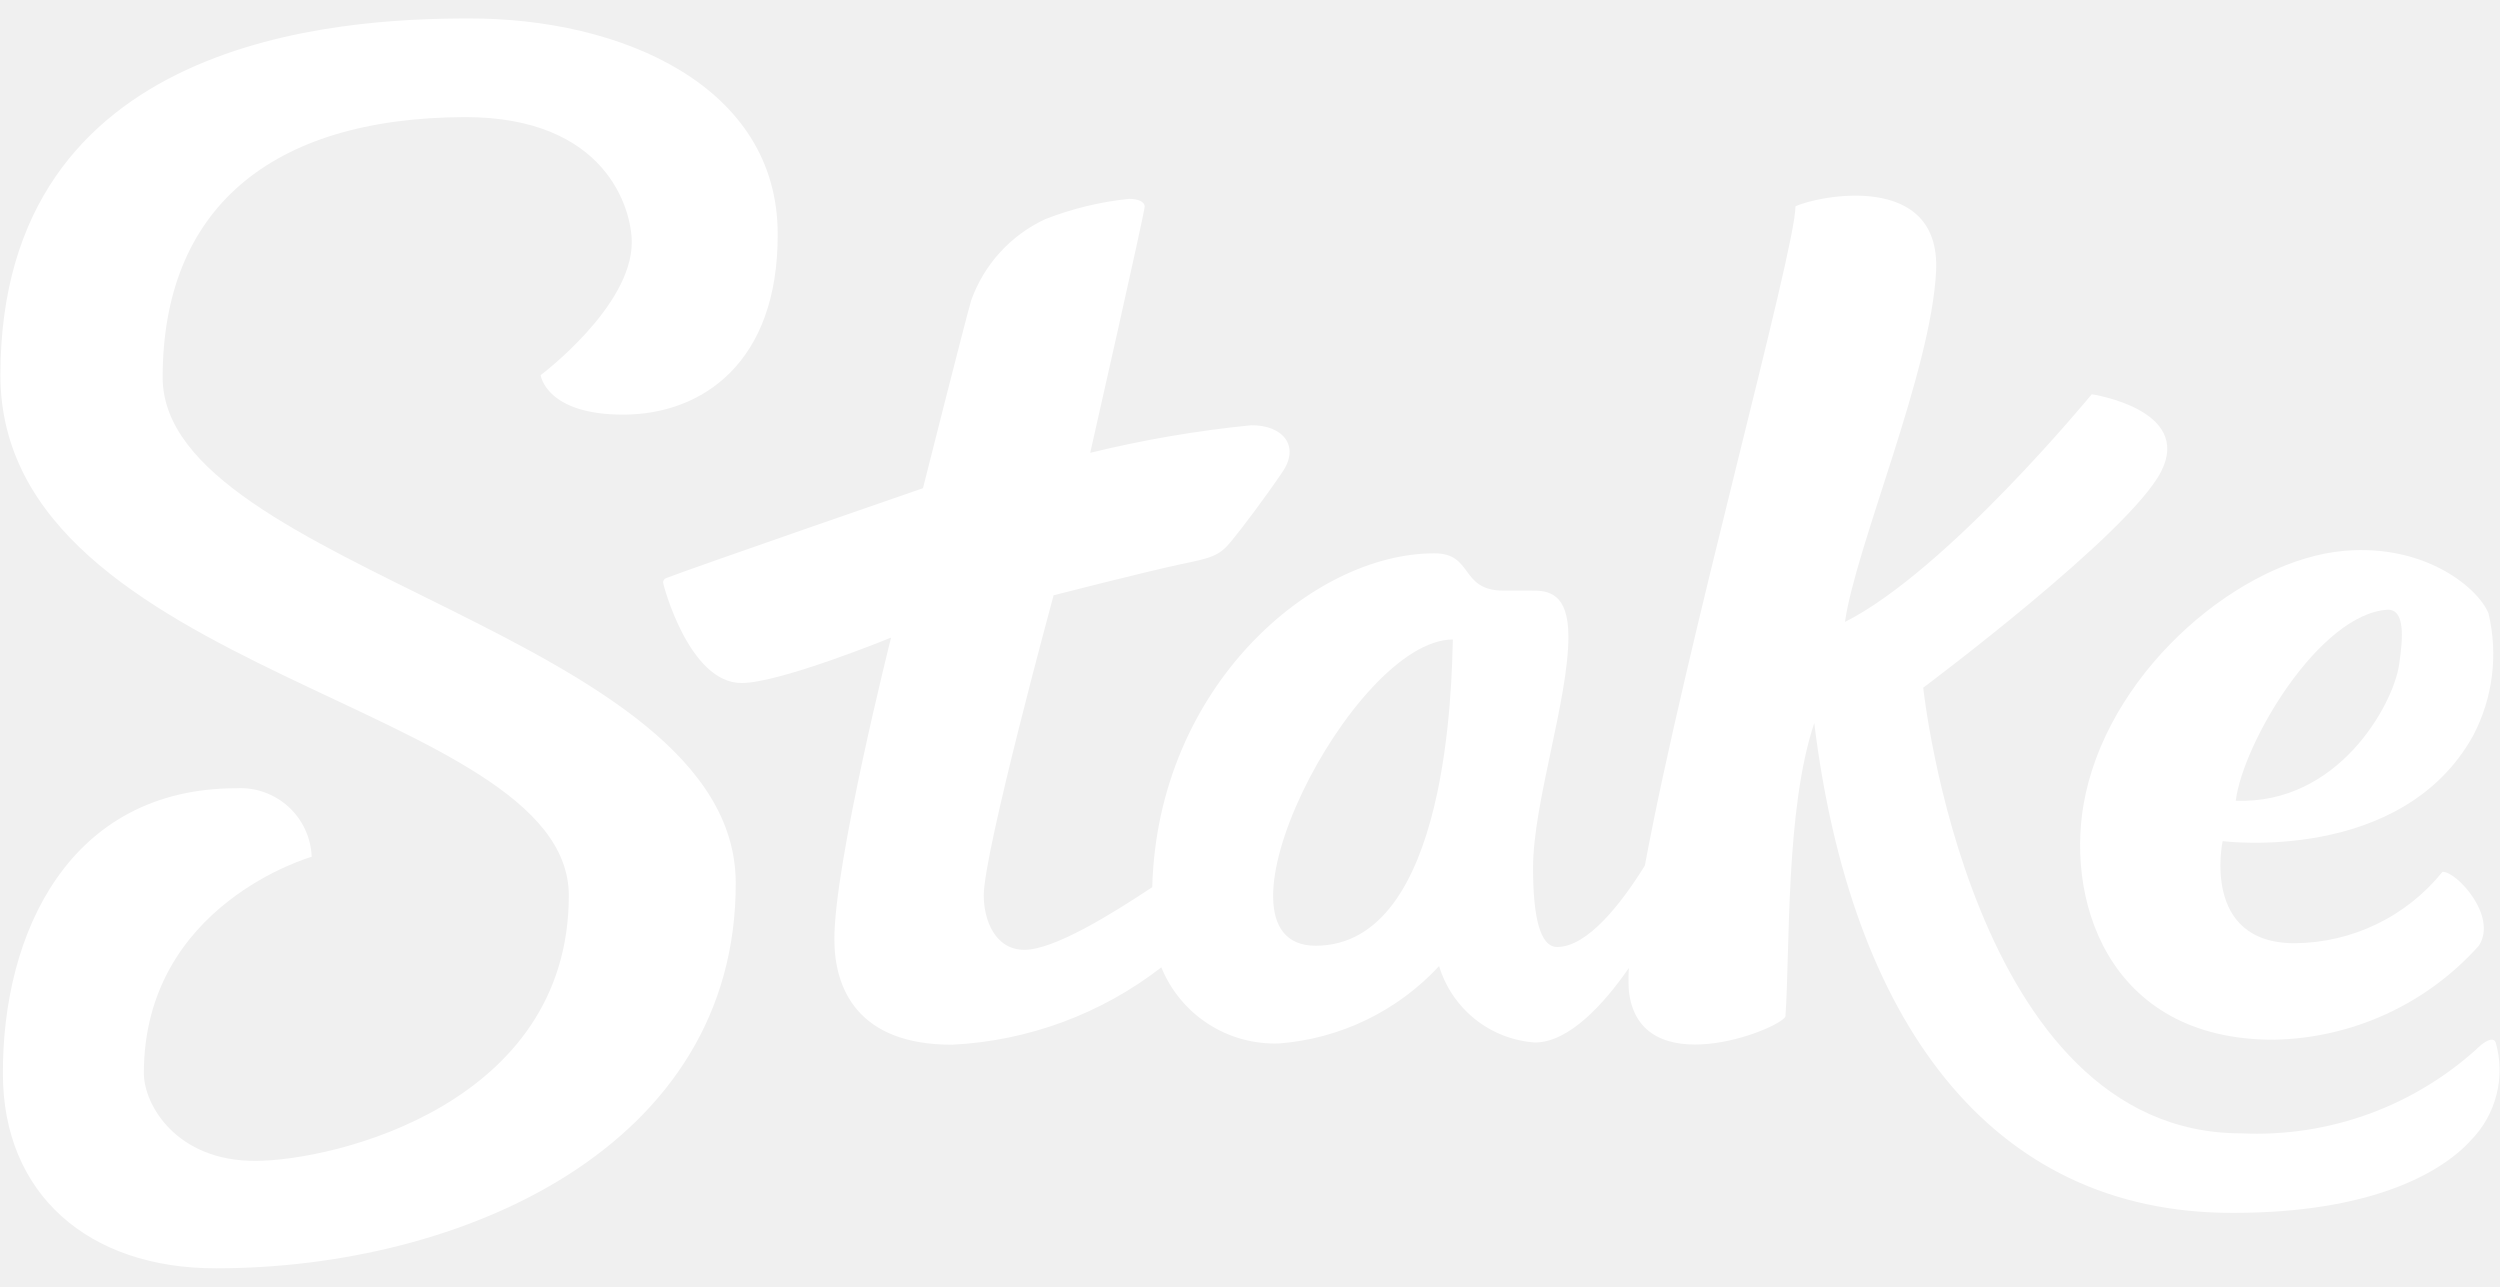
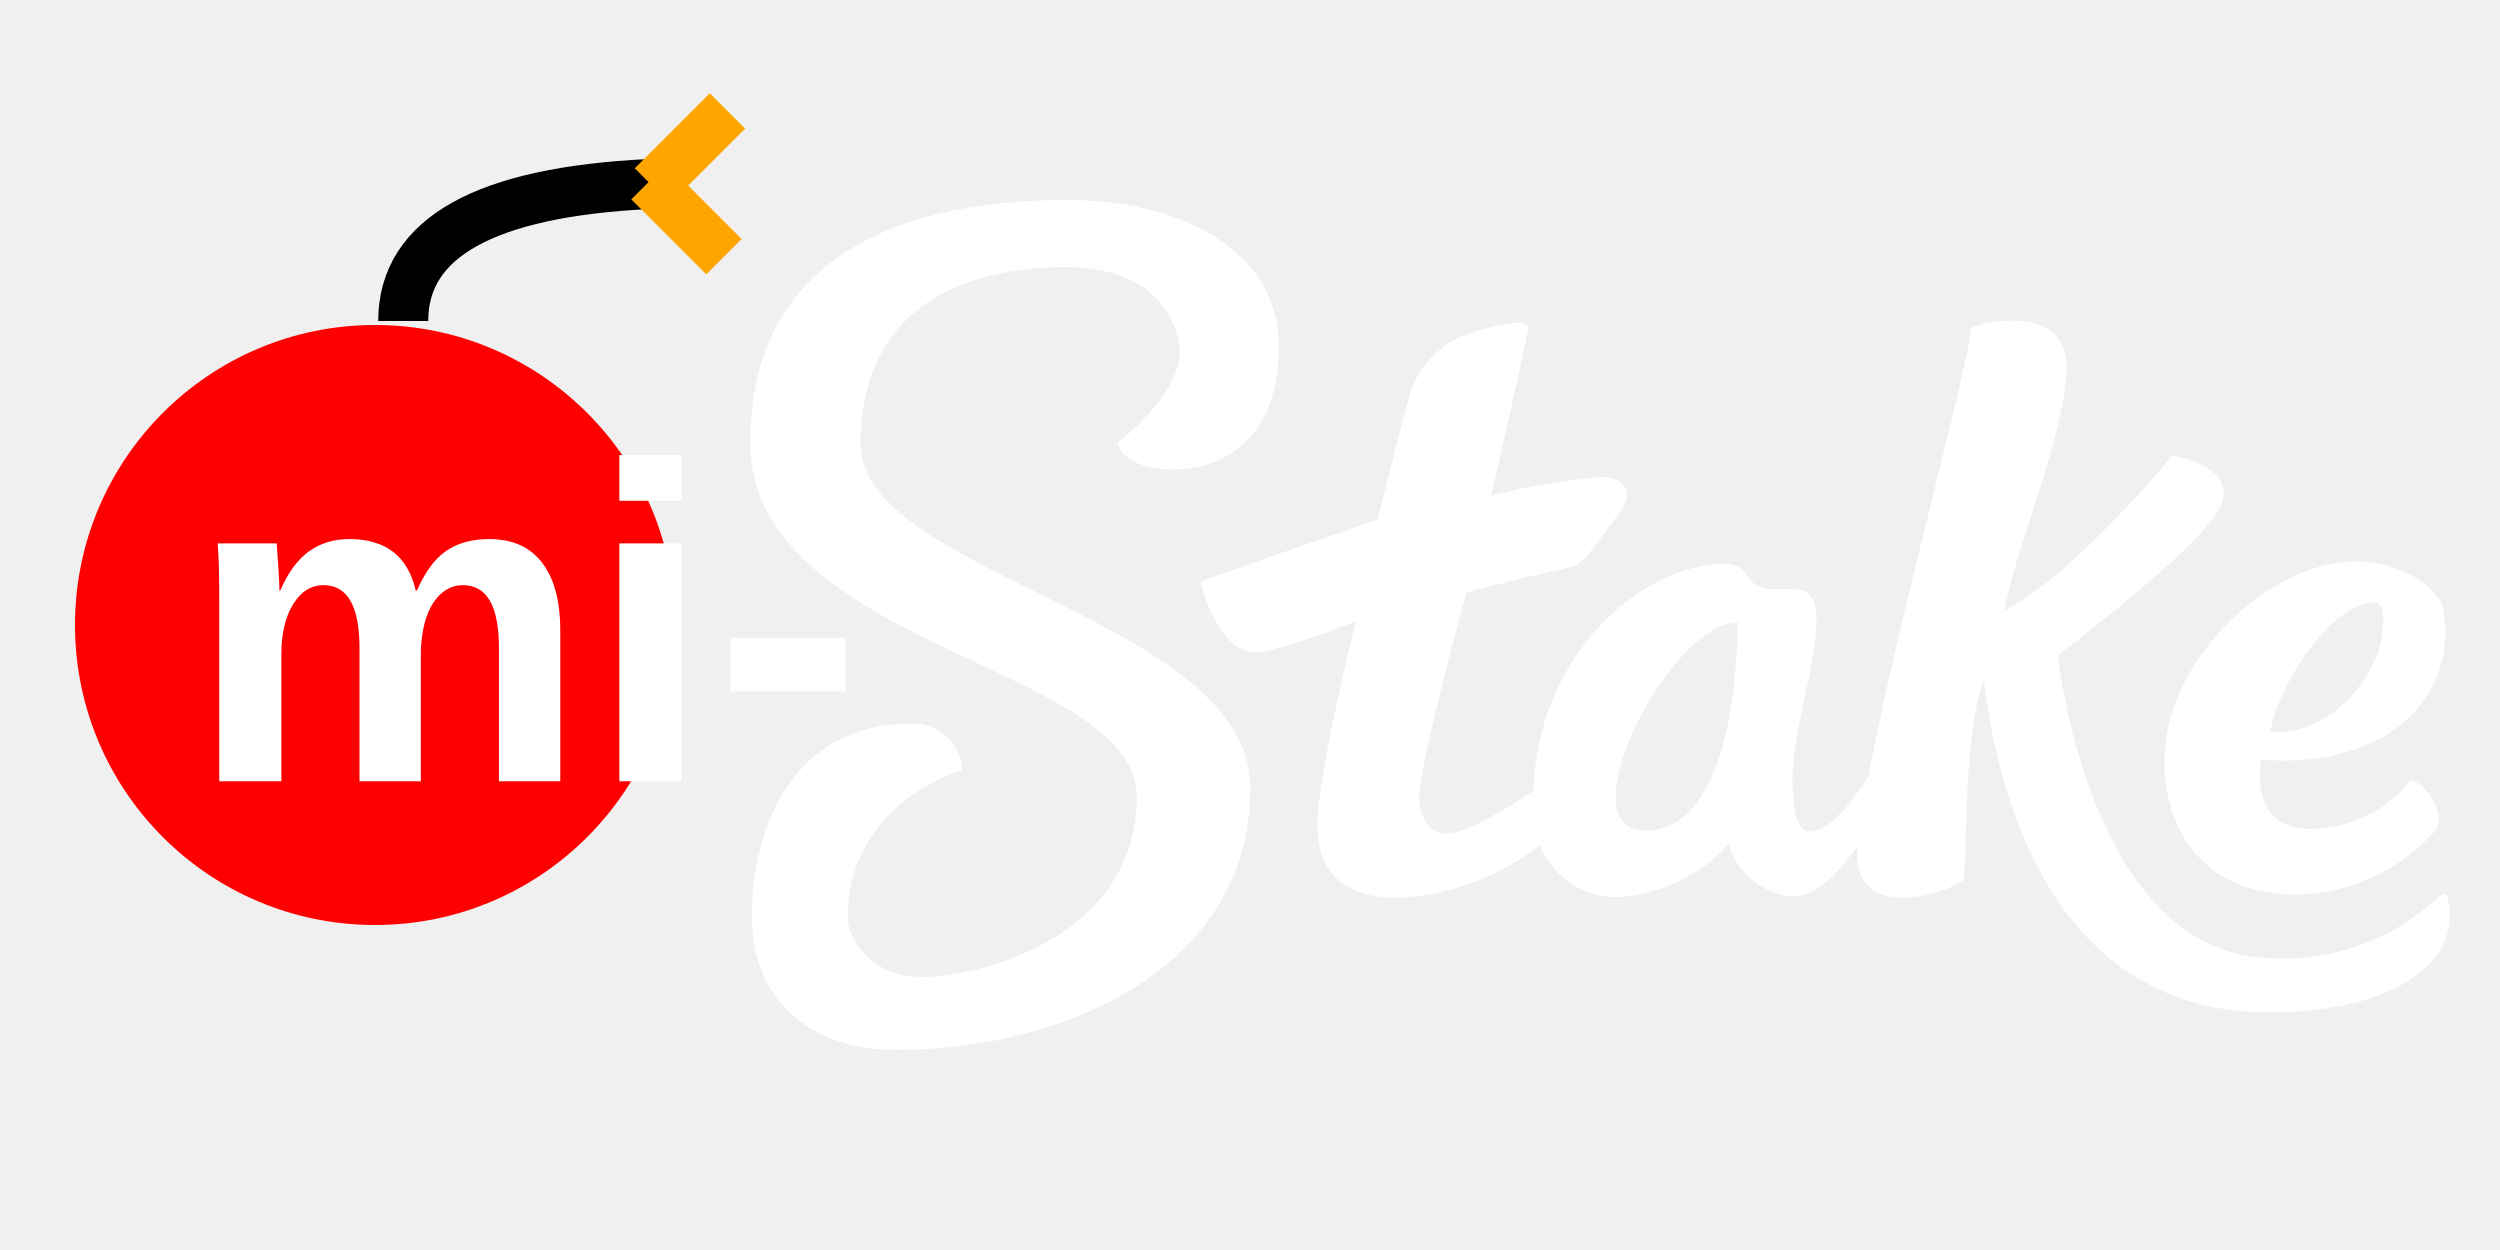
- <svg xmlns="http://www.w3.org/2000/svg" width="68" height="35" viewBox="0 0 68 35" fill="none">
-   <path d="M4.424 10.272C4.424 5.724 7.311 3.202 12.652 3.185C16.494 3.185 17.184 5.69 17.184 6.593C17.184 8.347 14.705 10.204 14.705 10.204C14.705 10.204 14.85 11.286 16.971 11.278C19.092 11.269 21.17 9.872 21.153 6.363C21.153 2.334 16.894 0.485 12.737 0.502C9.245 0.502 0.011 1.005 0.011 10.204C0.011 18.39 15.454 19.106 15.472 24.353C15.472 30.034 9.117 31.568 6.953 31.576C4.79 31.585 3.913 30.043 3.913 29.191C3.913 24.591 8.478 23.305 8.478 23.305C8.468 23.048 8.408 22.795 8.299 22.561C8.191 22.328 8.037 22.118 7.847 21.944C7.656 21.771 7.433 21.637 7.191 21.55C6.948 21.463 6.691 21.426 6.434 21.44C1.885 21.44 0.062 25.375 0.079 29.208C0.079 32.471 2.396 34.506 5.88 34.498C12.533 34.498 20.037 31.218 20.012 24.004C19.986 17.257 4.441 15.494 4.424 10.272Z" fill="#ffffff" />
-   <path d="M67.883 28.356C67.832 28.229 67.688 28.263 67.483 28.424C66.612 29.241 65.585 29.875 64.464 30.288C63.344 30.7 62.151 30.884 60.958 30.827C53.59 30.827 52.312 18.705 52.312 18.705C52.312 18.705 57.934 14.506 58.786 12.819C59.638 11.133 56.895 10.724 56.895 10.724C56.895 10.724 52.968 15.511 50.183 16.917C50.481 14.838 52.534 10.102 52.662 7.368C52.789 4.633 49.416 5.332 48.837 5.613C48.837 6.806 45.839 17.607 44.74 23.544C44.101 24.574 43.181 25.758 42.355 25.758C41.878 25.758 41.699 24.907 41.699 23.603C41.699 21.849 42.661 19.029 42.661 17.317C42.661 16.133 42.116 16.056 41.648 16.065H40.898C39.697 16.065 40.089 15.043 39.007 15.051C35.702 15.051 31.486 18.671 31.341 24.131C30.225 24.872 28.666 25.835 27.865 25.835C27.065 25.835 26.758 25.026 26.758 24.353C26.758 23.177 28.658 16.192 28.658 16.192C28.658 16.192 31.077 15.571 32.142 15.341C32.942 15.179 33.164 15.119 33.479 14.736C33.794 14.353 34.399 13.552 34.884 12.836C35.37 12.121 34.884 11.559 34.032 11.567C32.557 11.713 31.094 11.964 29.654 12.317C29.654 12.317 31.145 5.741 31.136 5.613C31.128 5.485 30.957 5.409 30.71 5.409C29.928 5.489 29.16 5.676 28.428 5.962C27.963 6.179 27.546 6.485 27.201 6.864C26.856 7.242 26.59 7.686 26.417 8.168C26.247 8.748 25.105 13.279 25.105 13.279C25.105 13.279 18.964 15.4 18.121 15.724C18.096 15.733 18.075 15.749 18.059 15.77C18.044 15.792 18.036 15.817 18.035 15.843C18.035 15.894 18.742 18.586 20.174 18.578C21.213 18.578 24.237 17.343 24.237 17.343C24.237 17.343 22.686 23.501 22.695 25.554C22.695 26.874 23.317 28.424 25.906 28.416C27.971 28.312 29.953 27.578 31.588 26.312C31.846 26.944 32.291 27.481 32.864 27.851C33.436 28.221 34.109 28.406 34.791 28.382C36.455 28.254 38.009 27.502 39.143 26.278C39.316 26.848 39.658 27.351 40.123 27.723C40.589 28.094 41.156 28.315 41.75 28.356C42.67 28.356 43.624 27.317 44.305 26.329C44.292 26.536 44.292 26.744 44.305 26.951C44.586 29.506 48.394 28.007 48.564 27.649C48.692 25.792 48.564 22.002 49.348 19.668C50.328 27.649 54.059 33.016 60.754 32.99C64.493 32.99 66.41 31.9 67.21 31.014C67.547 30.67 67.787 30.243 67.905 29.776C68.024 29.309 68.016 28.819 67.883 28.356V28.356ZM35.787 25.724C32.576 25.724 36.775 17.402 39.518 17.394C39.484 18.467 39.425 25.716 35.787 25.724Z" fill="#ffffff" />
-   <path d="M61.861 28.28C62.914 28.259 63.951 28.021 64.908 27.581C65.865 27.142 66.722 26.509 67.424 25.724C67.952 24.915 66.802 23.689 66.435 23.714C65.951 24.315 65.339 24.802 64.644 25.137C63.948 25.473 63.187 25.65 62.415 25.656C59.859 25.656 60.456 22.879 60.456 22.879C60.456 22.879 65.328 23.51 67.27 20.009C67.806 18.988 67.954 17.808 67.688 16.687C67.424 16.014 65.984 14.787 63.761 14.983C60.992 15.222 57.5 18.109 56.733 21.576C56.111 24.353 57.278 28.297 61.861 28.28ZM64.953 16.584C65.413 16.584 65.371 17.325 65.251 18.109C65.081 19.174 63.607 21.883 60.813 21.78C61.009 20.205 63.088 16.687 64.953 16.584Z" fill="#ffffff" />
+ <svg xmlns="http://www.w3.org/2000/svg" id="emEv4f6nraq1" viewBox="0 0 100 50" shape-rendering="geometricPrecision" text-rendering="geometricPrecision" project-id="77dae89390684f399deb4a0deec1cc37" export-id="546037041151405e9b207598c381c348" cached="false">
+   <circle r="12" transform="translate(15 25)" fill="#f00" />
+   <path d="M16.129,9.84q0-5,9.829-5.478" transform="translate(0 3)" fill="none" stroke="#000" stroke-width="2" />
+   <line x1="25" y1="5" x2="28" y2="2" transform="translate(1.097368 2.43812)" fill="none" stroke="#ffa500" stroke-width="2" />
+   <line x1="25" y1="5" x2="28" y2="8" transform="translate(.958062 2.267444)" fill="none" stroke="#ffa500" stroke-width="2" />
+   <text dx="0" dy="0" font-family="&quot;Arial&quot;" font-size="18" font-weight="700" transform="translate(7.520324 31.25036)" fill="#fff">
+     <tspan font-family="&quot;Arial&quot;" font-size="18" font-weight="700" font-style="normal" transform="translate(7 30)" fill="#fff">
+ mi-
+ </tspan>
+   </text>
+   <g transform="translate(30 0)">
+     <g transform="translate(.000001 7.500006)">
+       <path d="M4.424,10.272c0-4.549,2.888-7.07,8.228-7.087c3.842,0,4.532,2.504,4.532,3.407c0,1.755-2.479,3.612-2.479,3.612s.145,1.082,2.266,1.073s4.199-1.406,4.182-4.915c0-4.029-4.259-5.877-8.416-5.86-3.492,0-12.726.503-12.726,9.702c0,8.186,15.443,8.901,15.46,14.149c0,5.681-6.355,7.215-8.518,7.223s-3.041-1.533-3.041-2.385c0-4.6,4.566-5.886,4.566-5.886-.01-.257-.071-.51-.179-.744s-.262-.443-.453-.617-.413-.308-.656-.394-.5-.124-.757-.11c-4.549,0-6.372,3.935-6.355,7.769c0,3.262,2.317,5.298,5.801,5.29c6.653,0,14.157-3.28,14.132-10.494-.025-6.746-15.571-8.51-15.588-13.731Z" fill="#fff" />
+       <path d="M67.883,28.356c-.051-.128-.196-.094-.4.068-.871.817-1.898,1.45-3.019,1.863s-2.313.596-3.506.539c-7.368,0-8.646-12.121-8.646-12.121s5.622-4.199,6.474-5.886-1.891-2.095-1.891-2.095-3.927,4.787-6.712,6.193c.298-2.078,2.351-6.814,2.479-9.549s-3.245-2.036-3.825-1.755c0,1.193-2.998,11.993-4.097,17.931-.639,1.031-1.559,2.215-2.385,2.215-.477,0-.656-.852-.656-2.155c0-1.755.963-4.574.963-6.286c0-1.184-.545-1.261-1.014-1.252h-.75c-1.201,0-.809-1.022-1.891-1.014-3.305,0-7.521,3.62-7.666,9.08-1.116.741-2.675,1.704-3.475,1.704s-1.107-.809-1.107-1.482c0-1.175,1.899-8.16,1.899-8.16s2.419-.622,3.484-.852c.801-.162,1.022-.221,1.337-.605s.92-1.184,1.405-1.899s0-1.278-.852-1.269c-1.475.146-2.938.397-4.378.75c0,0,1.491-6.576,1.482-6.704s-.179-.204-.426-.204c-.782.081-1.55.267-2.283.554-.465.216-.881.523-1.226.901s-.612.822-.784,1.305c-.17.579-1.312,5.111-1.312,5.111s-6.141,2.121-6.985,2.445c-.025.009-.046.025-.061.046s-.024.047-.024.073c0,.051.707,2.743,2.138,2.734c1.039,0,4.063-1.235,4.063-1.235s-1.55,6.159-1.542,8.211c0,1.32.622,2.871,3.211,2.862c2.064-.104,4.047-.838,5.682-2.104.258.631.703,1.169,1.276,1.539.573.37,1.245.556,1.927.531c1.664-.128,3.219-.879,4.353-2.104.173.57.515,1.073.98,1.444.466.371,1.033.592,1.627.634.92,0,1.874-1.039,2.555-2.027-.013.207-.013.415,0,.622.281,2.555,4.089,1.056,4.259.699.128-1.857,0-5.647.784-7.981.98,7.981,4.71,13.348,11.406,13.322c3.739,0,5.656-1.09,6.457-1.976.337-.344.577-.771.695-1.238s.111-.957-.022-1.42v0ZM35.787,25.724c-3.211,0,.988-8.322,3.731-8.331-.034,1.073-.094,8.322-3.731,8.331Z" fill="#fff" />
+       <path d="M61.861,28.28c1.053-.021,2.09-.259,3.047-.698s1.813-1.072,2.515-1.857c.528-.809-.622-2.036-.988-2.01-.484.601-1.097,1.087-1.792,1.423s-1.456.513-2.229.519c-2.555,0-1.959-2.777-1.959-2.777s4.872.63,6.814-2.871c.536-1.02.684-2.201.417-3.322-.264-.673-1.704-1.899-3.927-1.704-2.768.238-6.261,3.126-7.027,6.593-.622,2.777.545,6.721,5.128,6.704Zm3.092-11.695c.46,0,.417.741.298,1.525-.17,1.065-1.644,3.773-4.438,3.671.196-1.576,2.274-5.094,4.14-5.196Z" fill="#fff" />
+     </g>
+   </g>
</svg>
